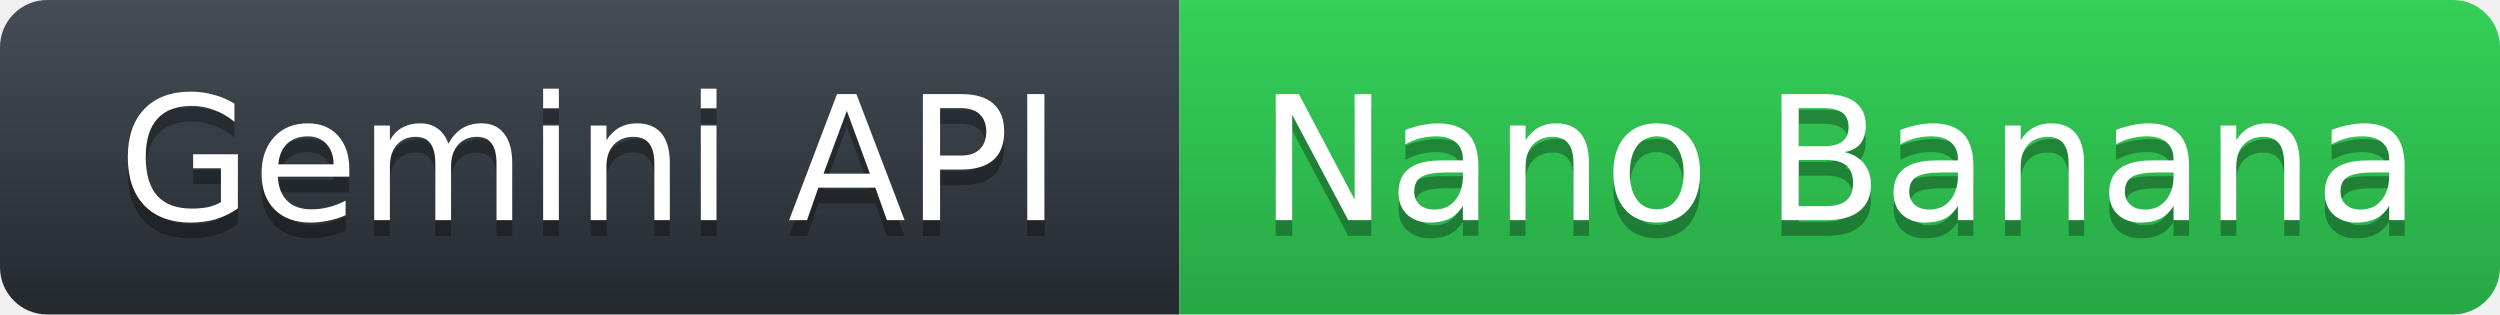
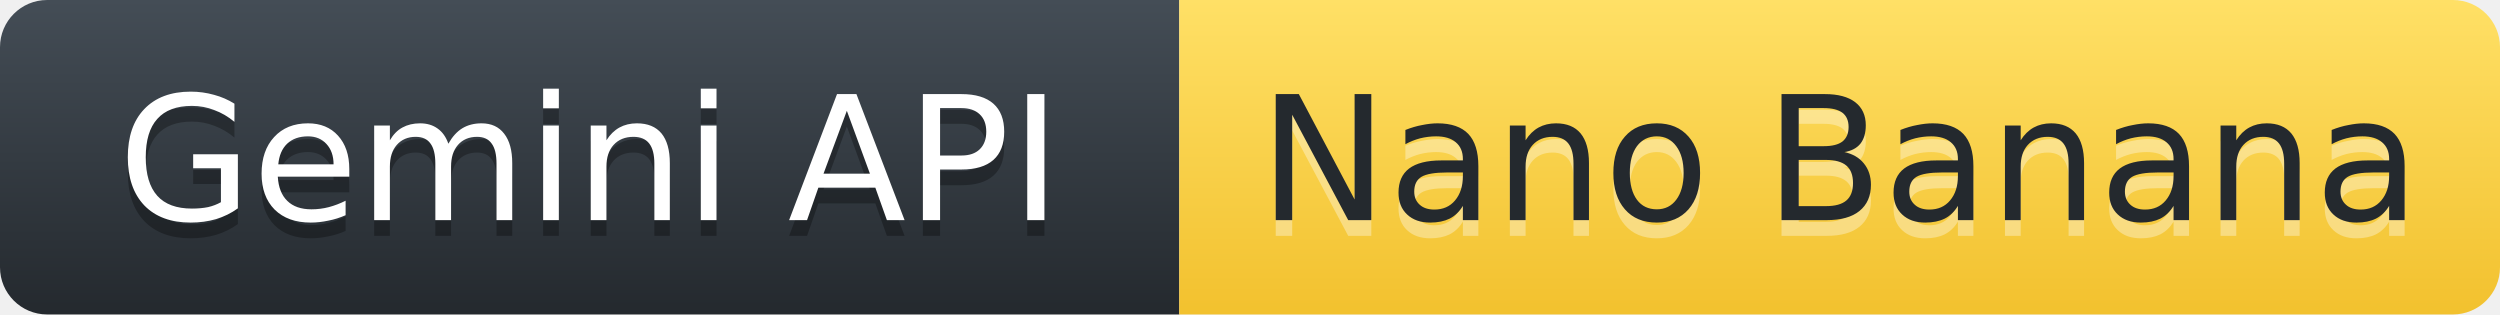
<svg xmlns="http://www.w3.org/2000/svg" width="159.0" height="20" role="img" aria-label="Gemini API: Nano Banana">
  <defs>
    <linearGradient id="l" x1="50%" y1="0%" x2="50%" y2="100%">
      <stop stop-color="#444D56" offset="0%" />
      <stop stop-color="#24292E" offset="100%" />
    </linearGradient>
    <linearGradient id="v" x1="50%" y1="0%" x2="50%" y2="100%">
-       <stop stop-color="#34D058" offset="0%" />
-       <stop stop-color="#28A745" offset="100%" />
+       <stop stop-color="#FFE066" offset="0%" />
+       <stop stop-color="#F2C12E" offset="100%" />
    </linearGradient>
  </defs>
  <g fill="none" fill-rule="evenodd" font-family="'DejaVu Sans',Verdana,Geneva,sans-serif" font-size="11" text-anchor="middle">
    <path d="M0,3 C0,1.343 1.343,0 3,0 L75.0,0 L75.0,20 L3,20 C1.343,20 0,18.657 0,17 Z" fill="url(#l)" />
    <path d="M75.0,0 L156.0,0 C157.657,0 159.0,1.343 159.0,3 L159.0,17 C159.0,18.657 157.657,20 156.0,20 L75.0,20 Z" fill="url(#v)" />
    <text x="37.5" y="15" fill="#010101" fill-opacity=".3" textLength="64.0" lengthAdjust="spacingAndGlyphs" aria-hidden="true">Gemini API</text>
    <text x="37.5" y="14" fill="#FFFFFF" textLength="64.0" lengthAdjust="spacingAndGlyphs">Gemini API</text>
-     <text x="117.0" y="15" fill="#010101" fill-opacity=".3" textLength="76.0" lengthAdjust="spacingAndGlyphs" aria-hidden="true">Nano Banana</text>
-     <text x="117.0" y="14" fill="#FFFFFF" textLength="76.0" lengthAdjust="spacingAndGlyphs">Nano Banana</text>
+     <text x="117.0" y="15" fill="#FFFFFF" fill-opacity=".35" textLength="76.0" lengthAdjust="spacingAndGlyphs" aria-hidden="true">Nano Banana</text>
+     <text x="117.0" y="14" fill="#24292E" textLength="76.0" lengthAdjust="spacingAndGlyphs">Nano Banana</text>
  </g>
</svg>
